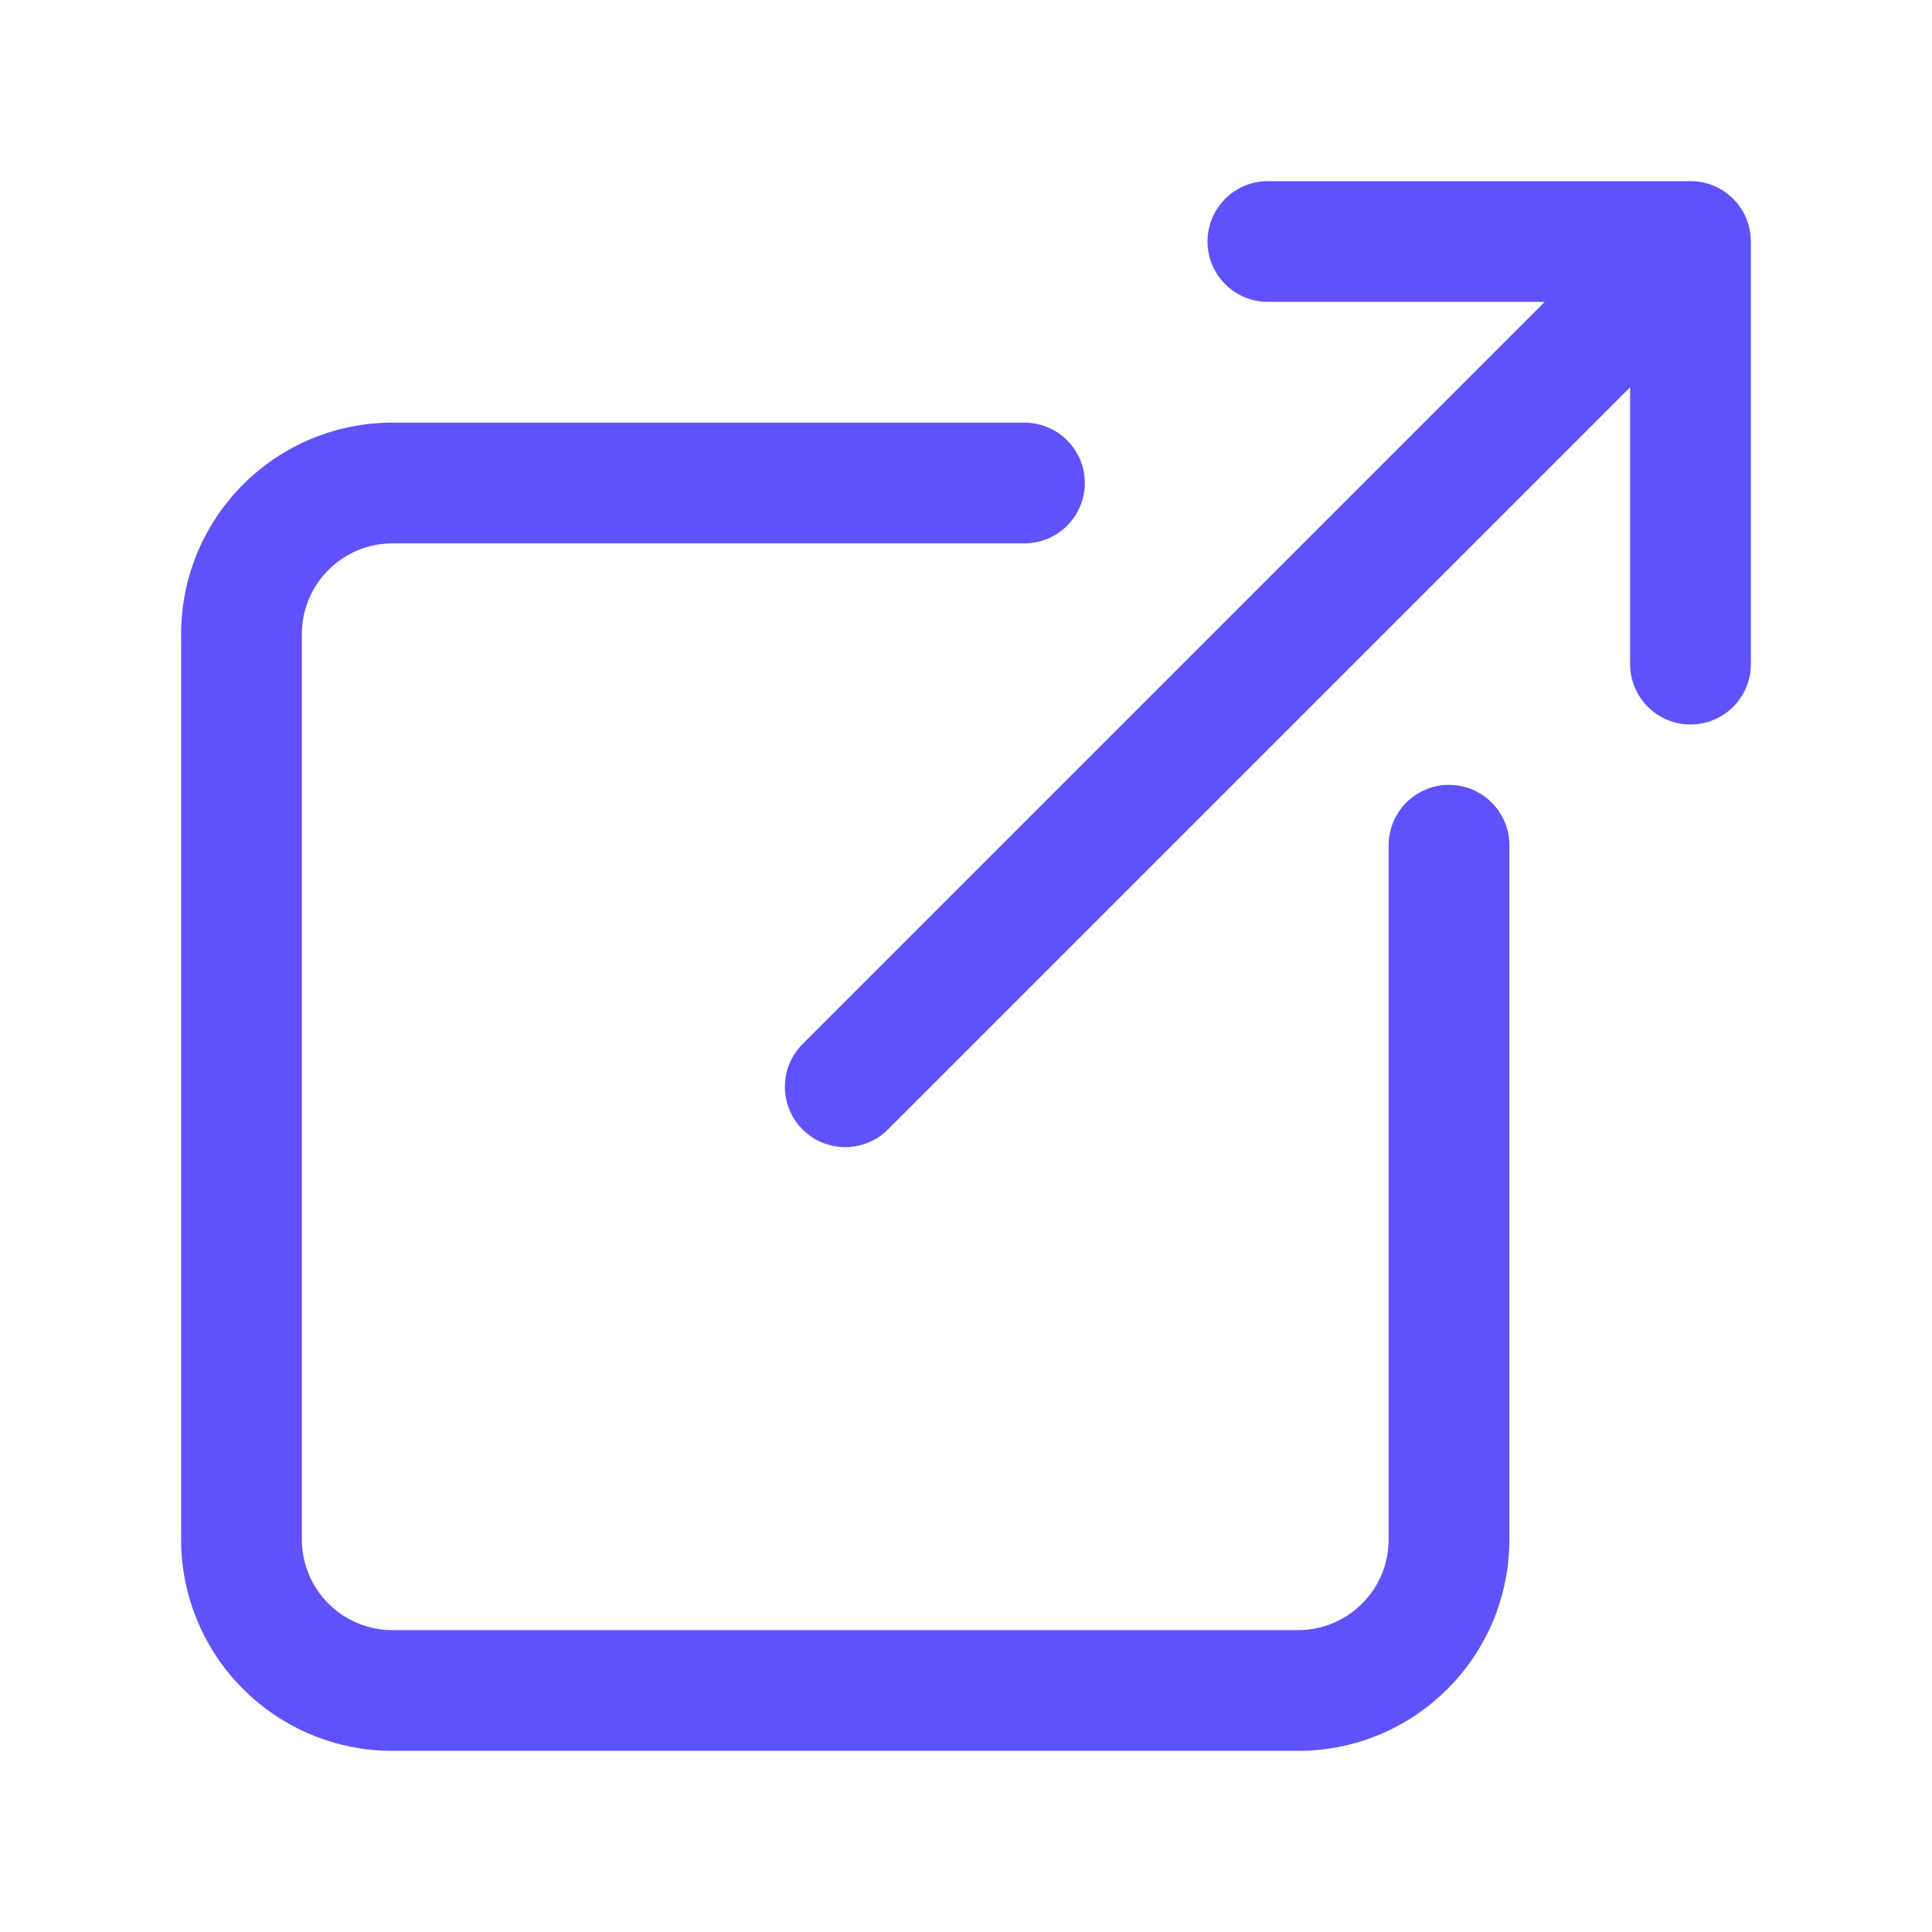
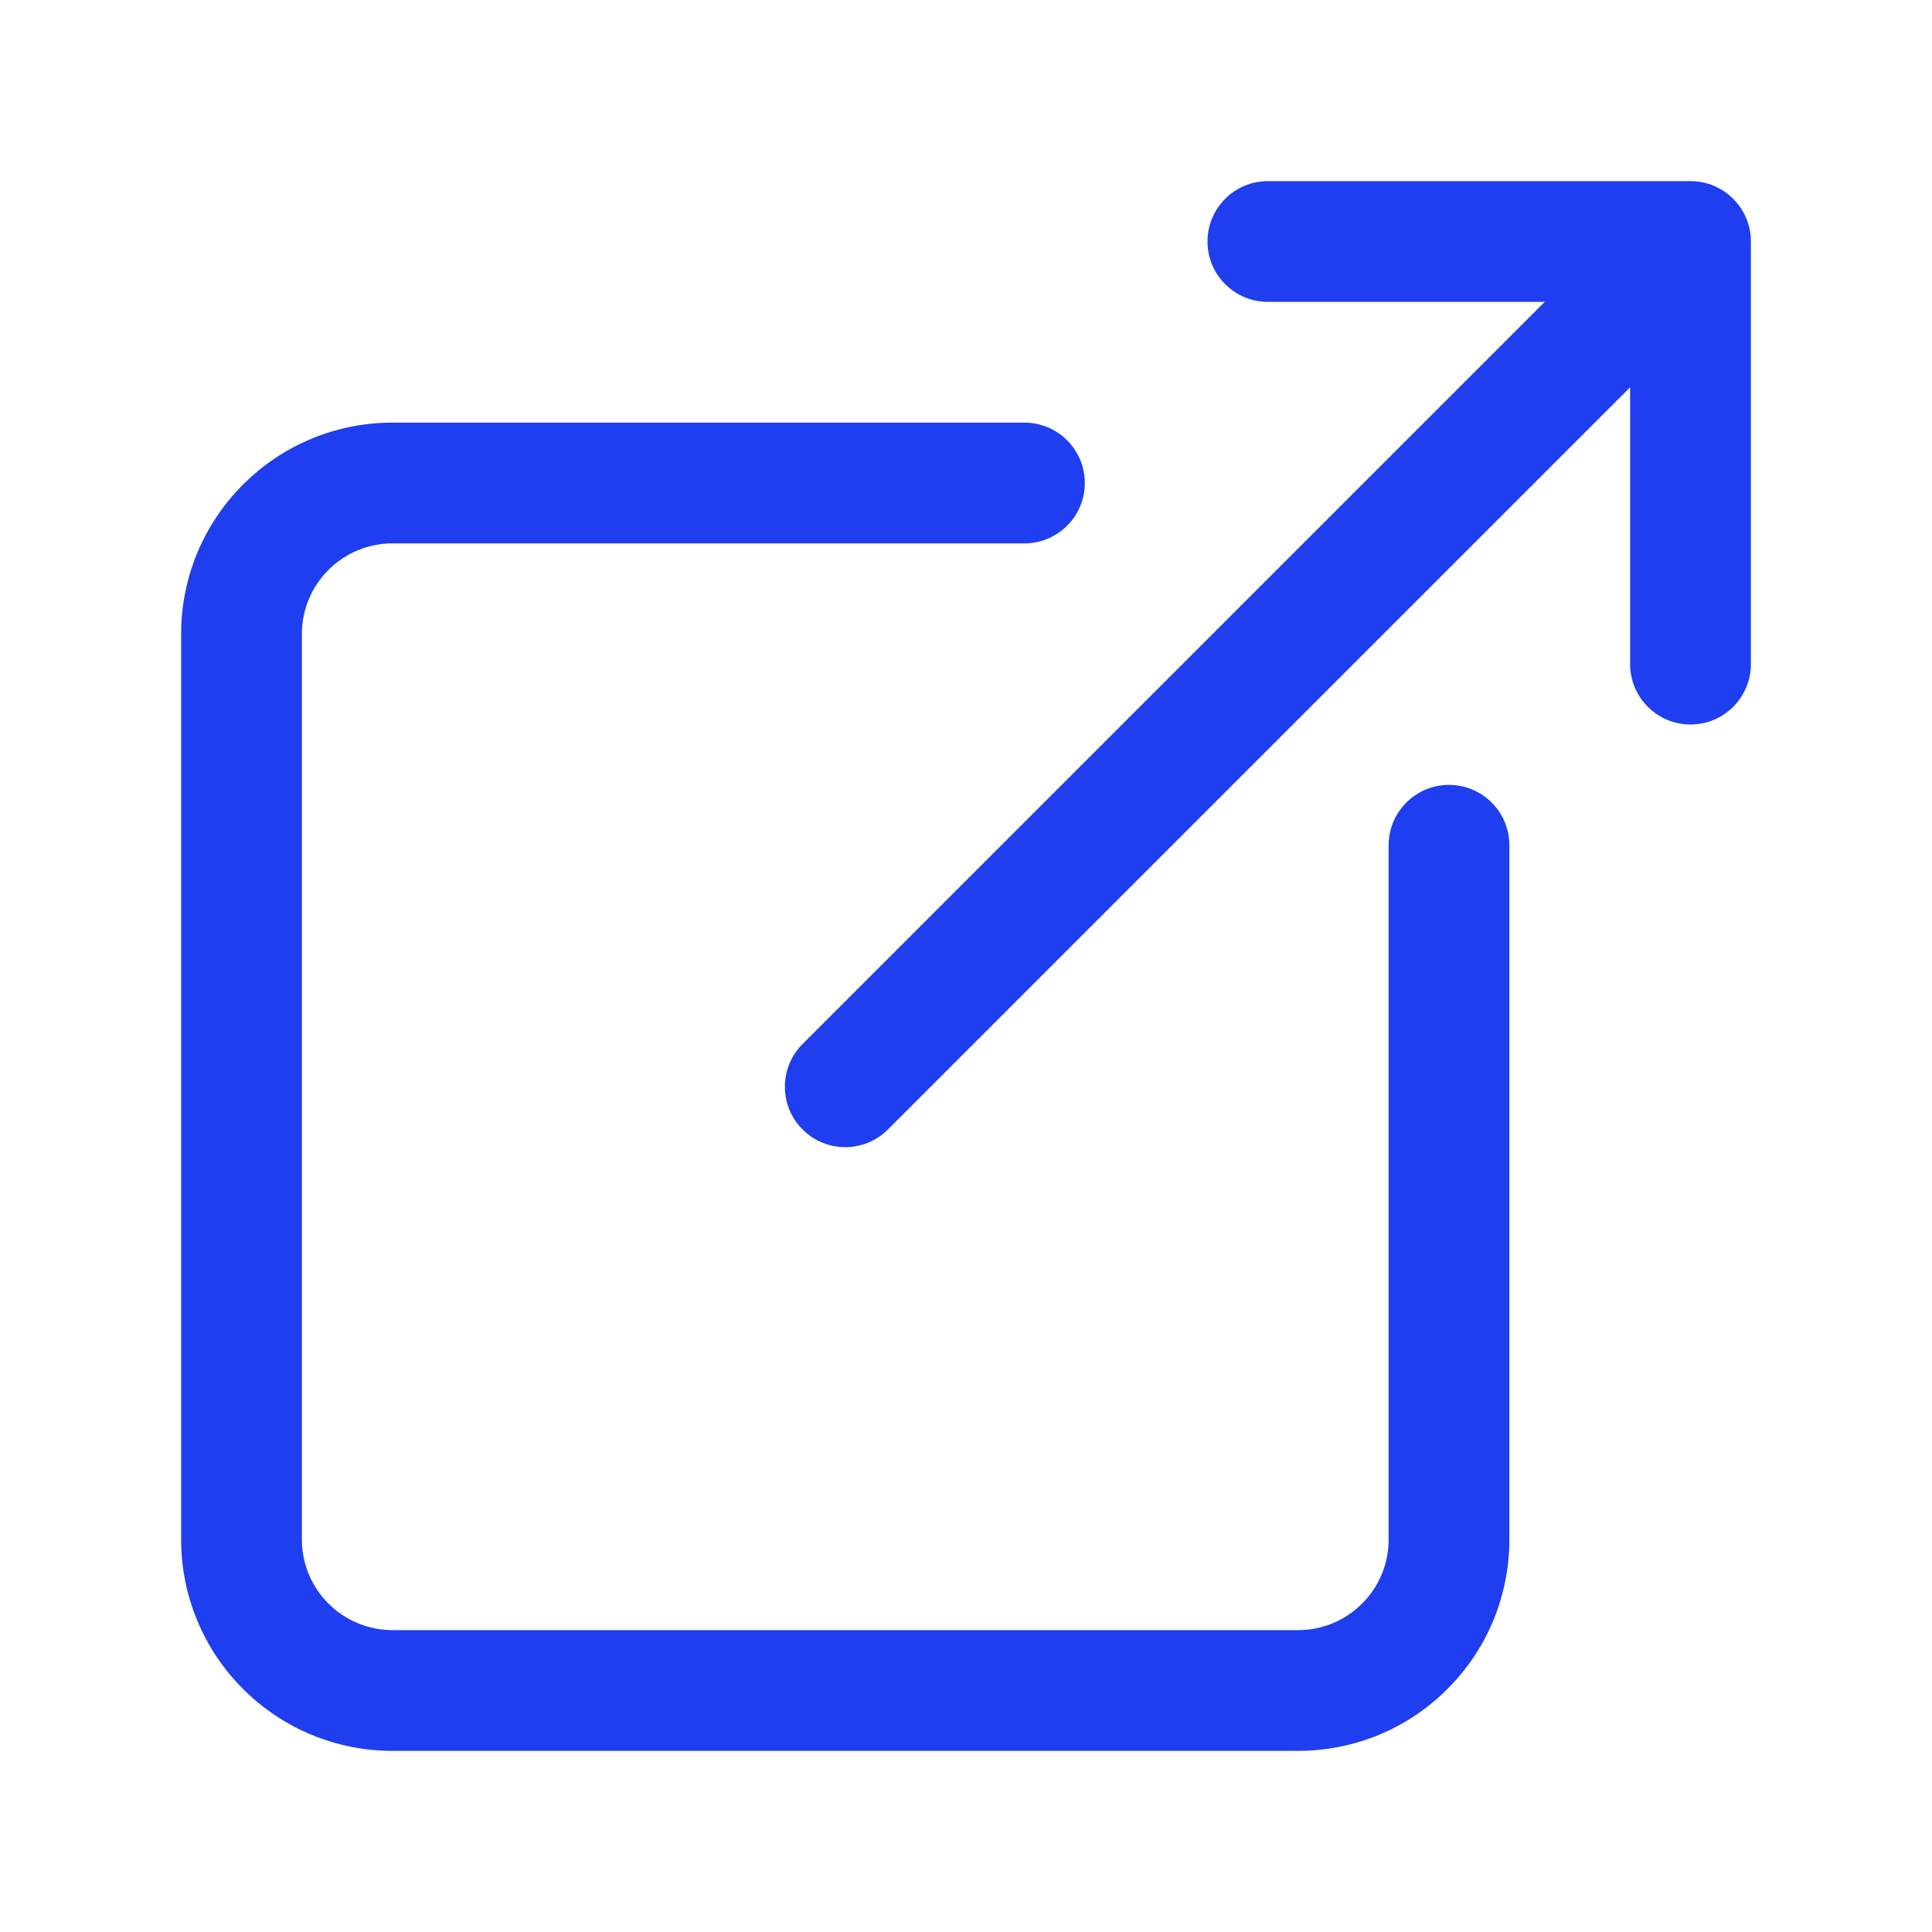
<svg xmlns="http://www.w3.org/2000/svg" width="20" height="20" viewBox="0 0 20 20" fill="none">
-   <path fill-rule="evenodd" clip-rule="evenodd" d="M12.5 2.5C12.5 2.155 12.78 1.875 13.125 1.875H17.5C17.845 1.875 18.125 2.155 18.125 2.5V6.875C18.125 7.22 17.845 7.5 17.5 7.5C17.155 7.5 16.875 7.22 16.875 6.875V4.009L9.192 11.692C8.948 11.936 8.552 11.936 8.308 11.692C8.064 11.448 8.064 11.052 8.308 10.808L15.991 3.125H13.125C12.78 3.125 12.5 2.845 12.5 2.5ZM4.062 5.625C3.814 5.625 3.575 5.724 3.4 5.9C3.224 6.075 3.125 6.314 3.125 6.562V15.938C3.125 16.186 3.224 16.425 3.4 16.6C3.575 16.776 3.814 16.875 4.062 16.875H13.438C13.561 16.875 13.682 16.851 13.796 16.804C13.91 16.756 14.013 16.688 14.1 16.6C14.188 16.513 14.257 16.41 14.304 16.296C14.351 16.183 14.375 16.061 14.375 15.938V8.75C14.375 8.405 14.655 8.125 15 8.125C15.345 8.125 15.625 8.405 15.625 8.75V15.938C15.625 16.225 15.568 16.509 15.459 16.775C15.349 17.04 15.187 17.281 14.984 17.484C14.781 17.687 14.54 17.849 14.275 17.959C14.009 18.068 13.725 18.125 13.438 18.125H4.062C3.482 18.125 2.926 17.895 2.516 17.484C2.105 17.074 1.875 16.518 1.875 15.938V6.562C1.875 5.982 2.105 5.426 2.516 5.016C2.926 4.605 3.482 4.375 4.062 4.375H10.605C10.95 4.375 11.23 4.655 11.23 5C11.23 5.345 10.95 5.625 10.605 5.625H4.062Z" fill="#6052FB" />
+   <path fill-rule="evenodd" clip-rule="evenodd" d="M12.5 2.5C12.5 2.155 12.78 1.875 13.125 1.875H17.5C17.845 1.875 18.125 2.155 18.125 2.5V6.875C18.125 7.22 17.845 7.5 17.5 7.5C17.155 7.5 16.875 7.22 16.875 6.875V4.009L9.192 11.692C8.948 11.936 8.552 11.936 8.308 11.692C8.064 11.448 8.064 11.052 8.308 10.808L15.991 3.125H13.125C12.78 3.125 12.5 2.845 12.5 2.5ZM4.062 5.625C3.814 5.625 3.575 5.724 3.4 5.9C3.224 6.075 3.125 6.314 3.125 6.562V15.938C3.125 16.186 3.224 16.425 3.4 16.6C3.575 16.776 3.814 16.875 4.062 16.875H13.438C13.561 16.875 13.682 16.851 13.796 16.804C13.91 16.756 14.013 16.688 14.1 16.6C14.188 16.513 14.257 16.41 14.304 16.296C14.351 16.183 14.375 16.061 14.375 15.938V8.75C14.375 8.405 14.655 8.125 15 8.125C15.345 8.125 15.625 8.405 15.625 8.75V15.938C15.625 16.225 15.568 16.509 15.459 16.775C15.349 17.04 15.187 17.281 14.984 17.484C14.781 17.687 14.54 17.849 14.275 17.959C14.009 18.068 13.725 18.125 13.438 18.125H4.062C3.482 18.125 2.926 17.895 2.516 17.484C2.105 17.074 1.875 16.518 1.875 15.938V6.562C1.875 5.982 2.105 5.426 2.516 5.016C2.926 4.605 3.482 4.375 4.062 4.375H10.605C10.95 4.375 11.23 4.655 11.23 5C11.23 5.345 10.95 5.625 10.605 5.625H4.062Z" fill="#1E3EF0" />
</svg>
